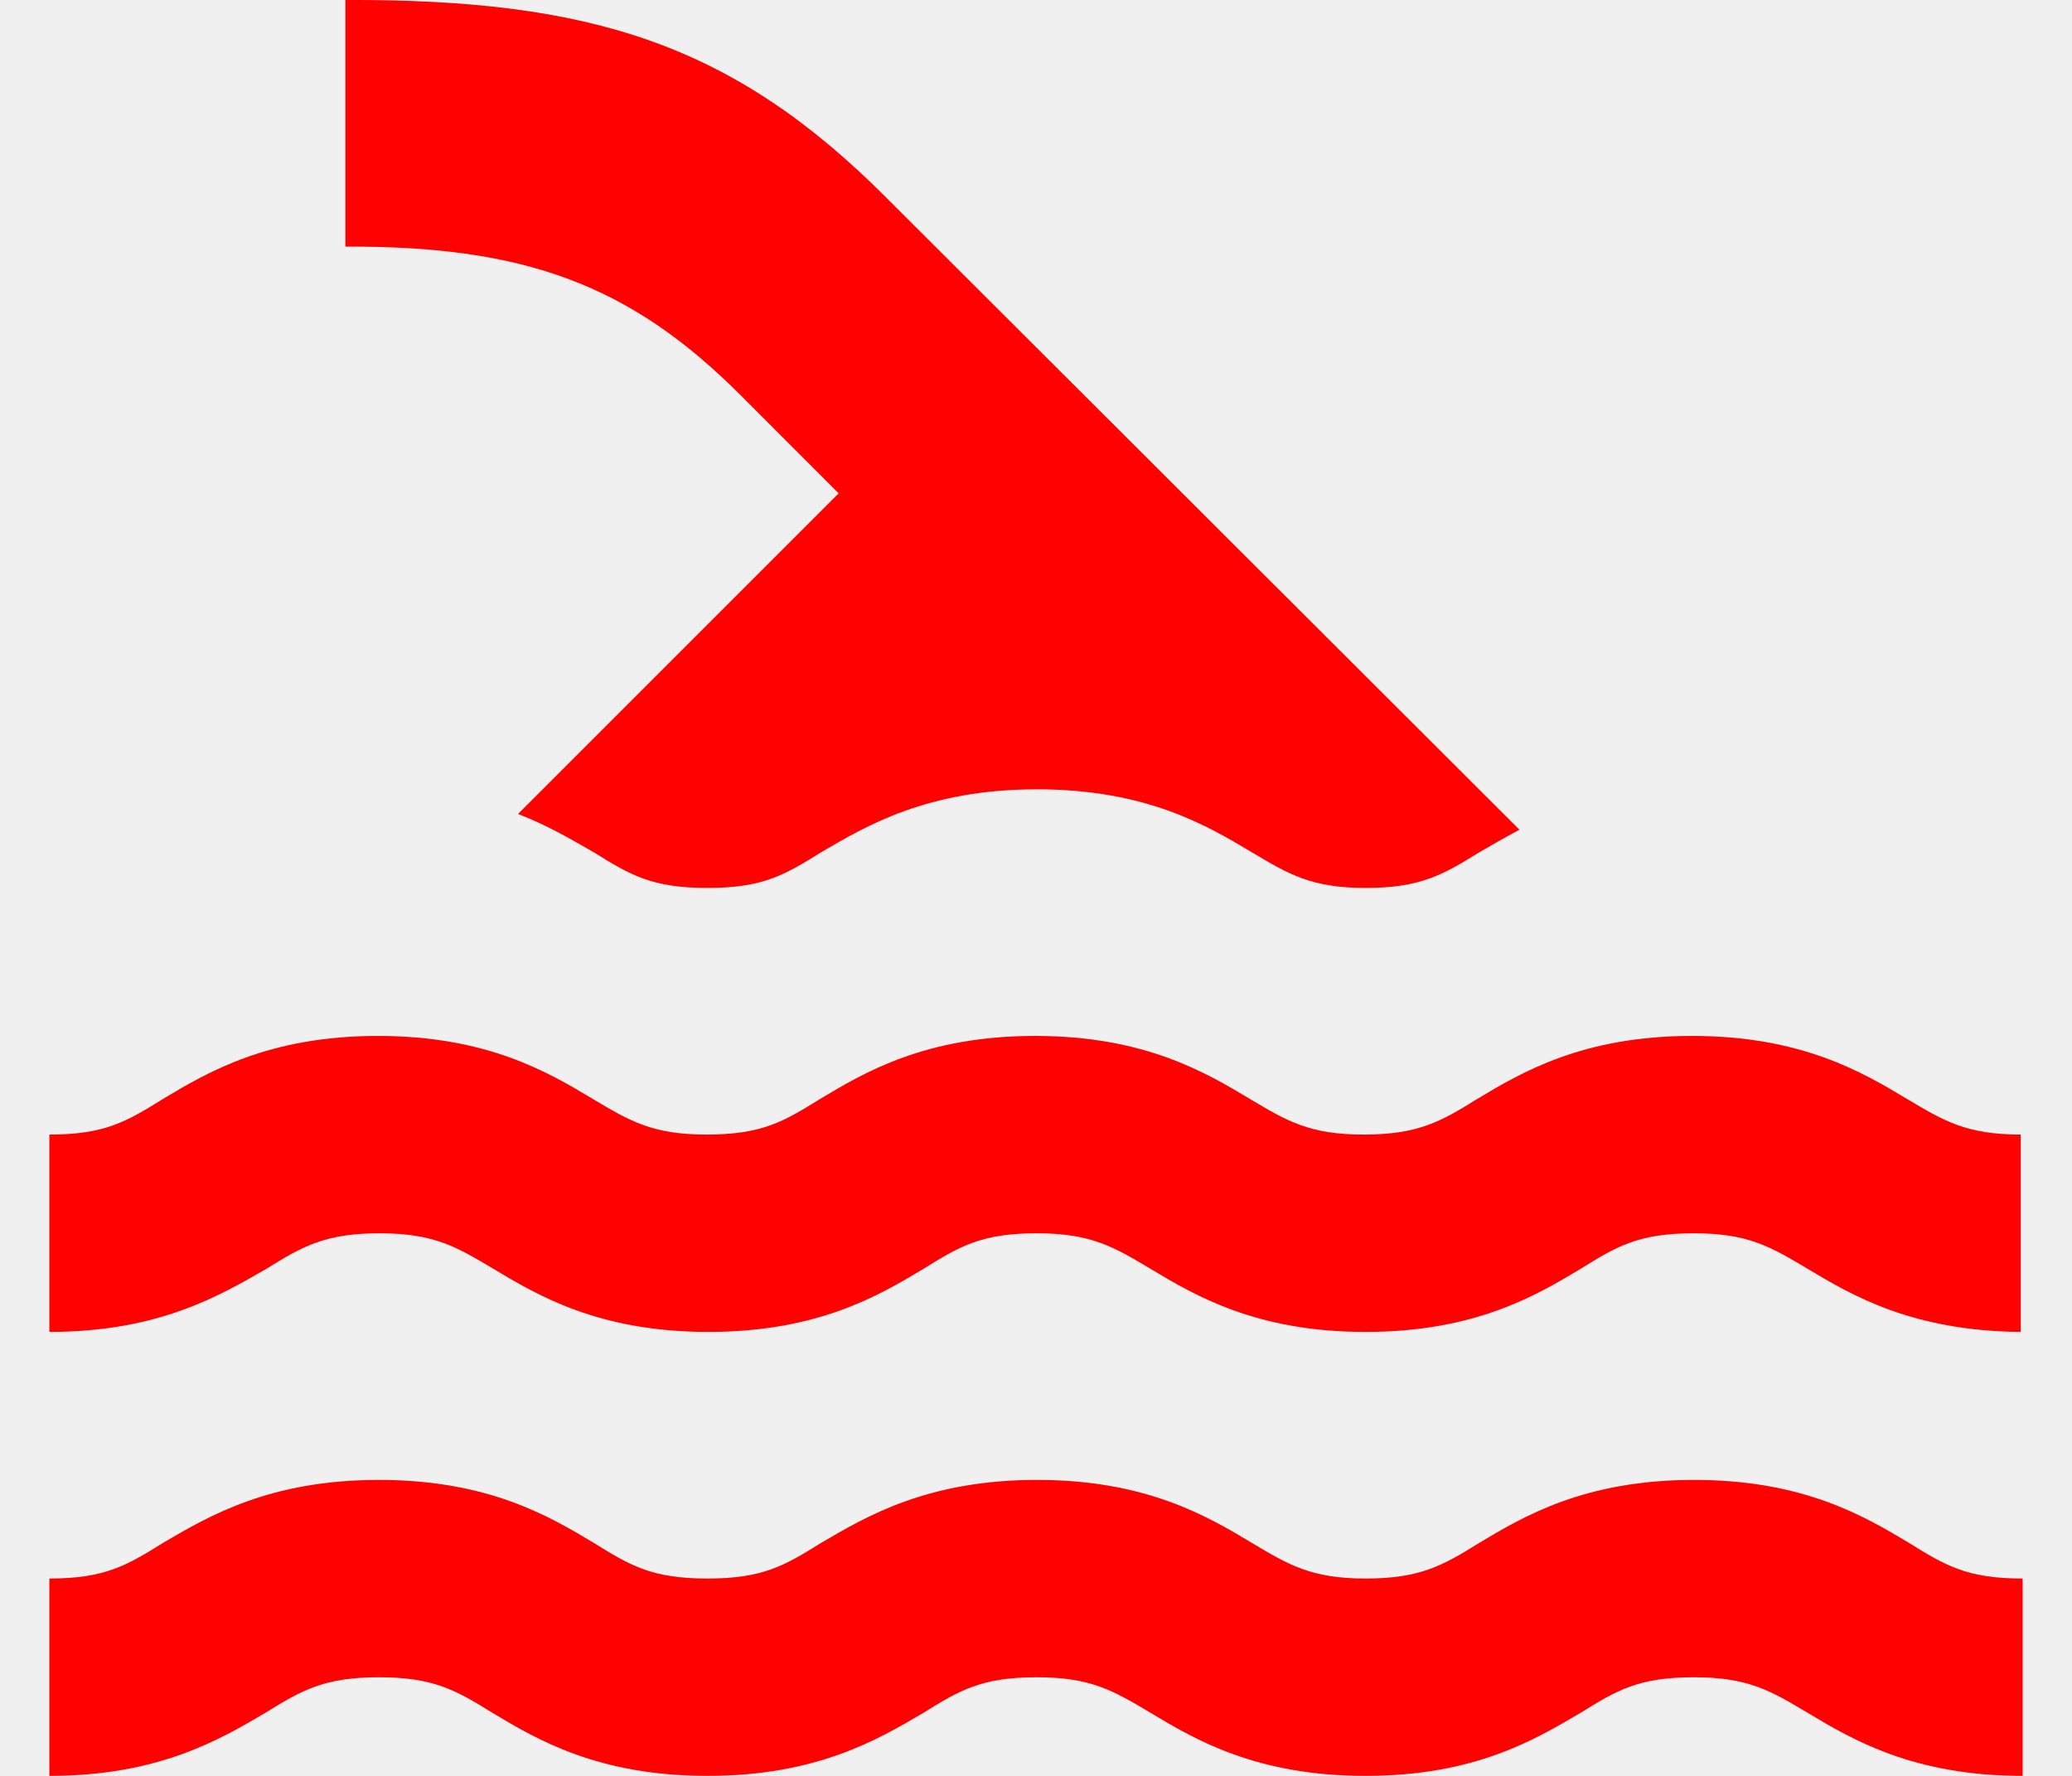
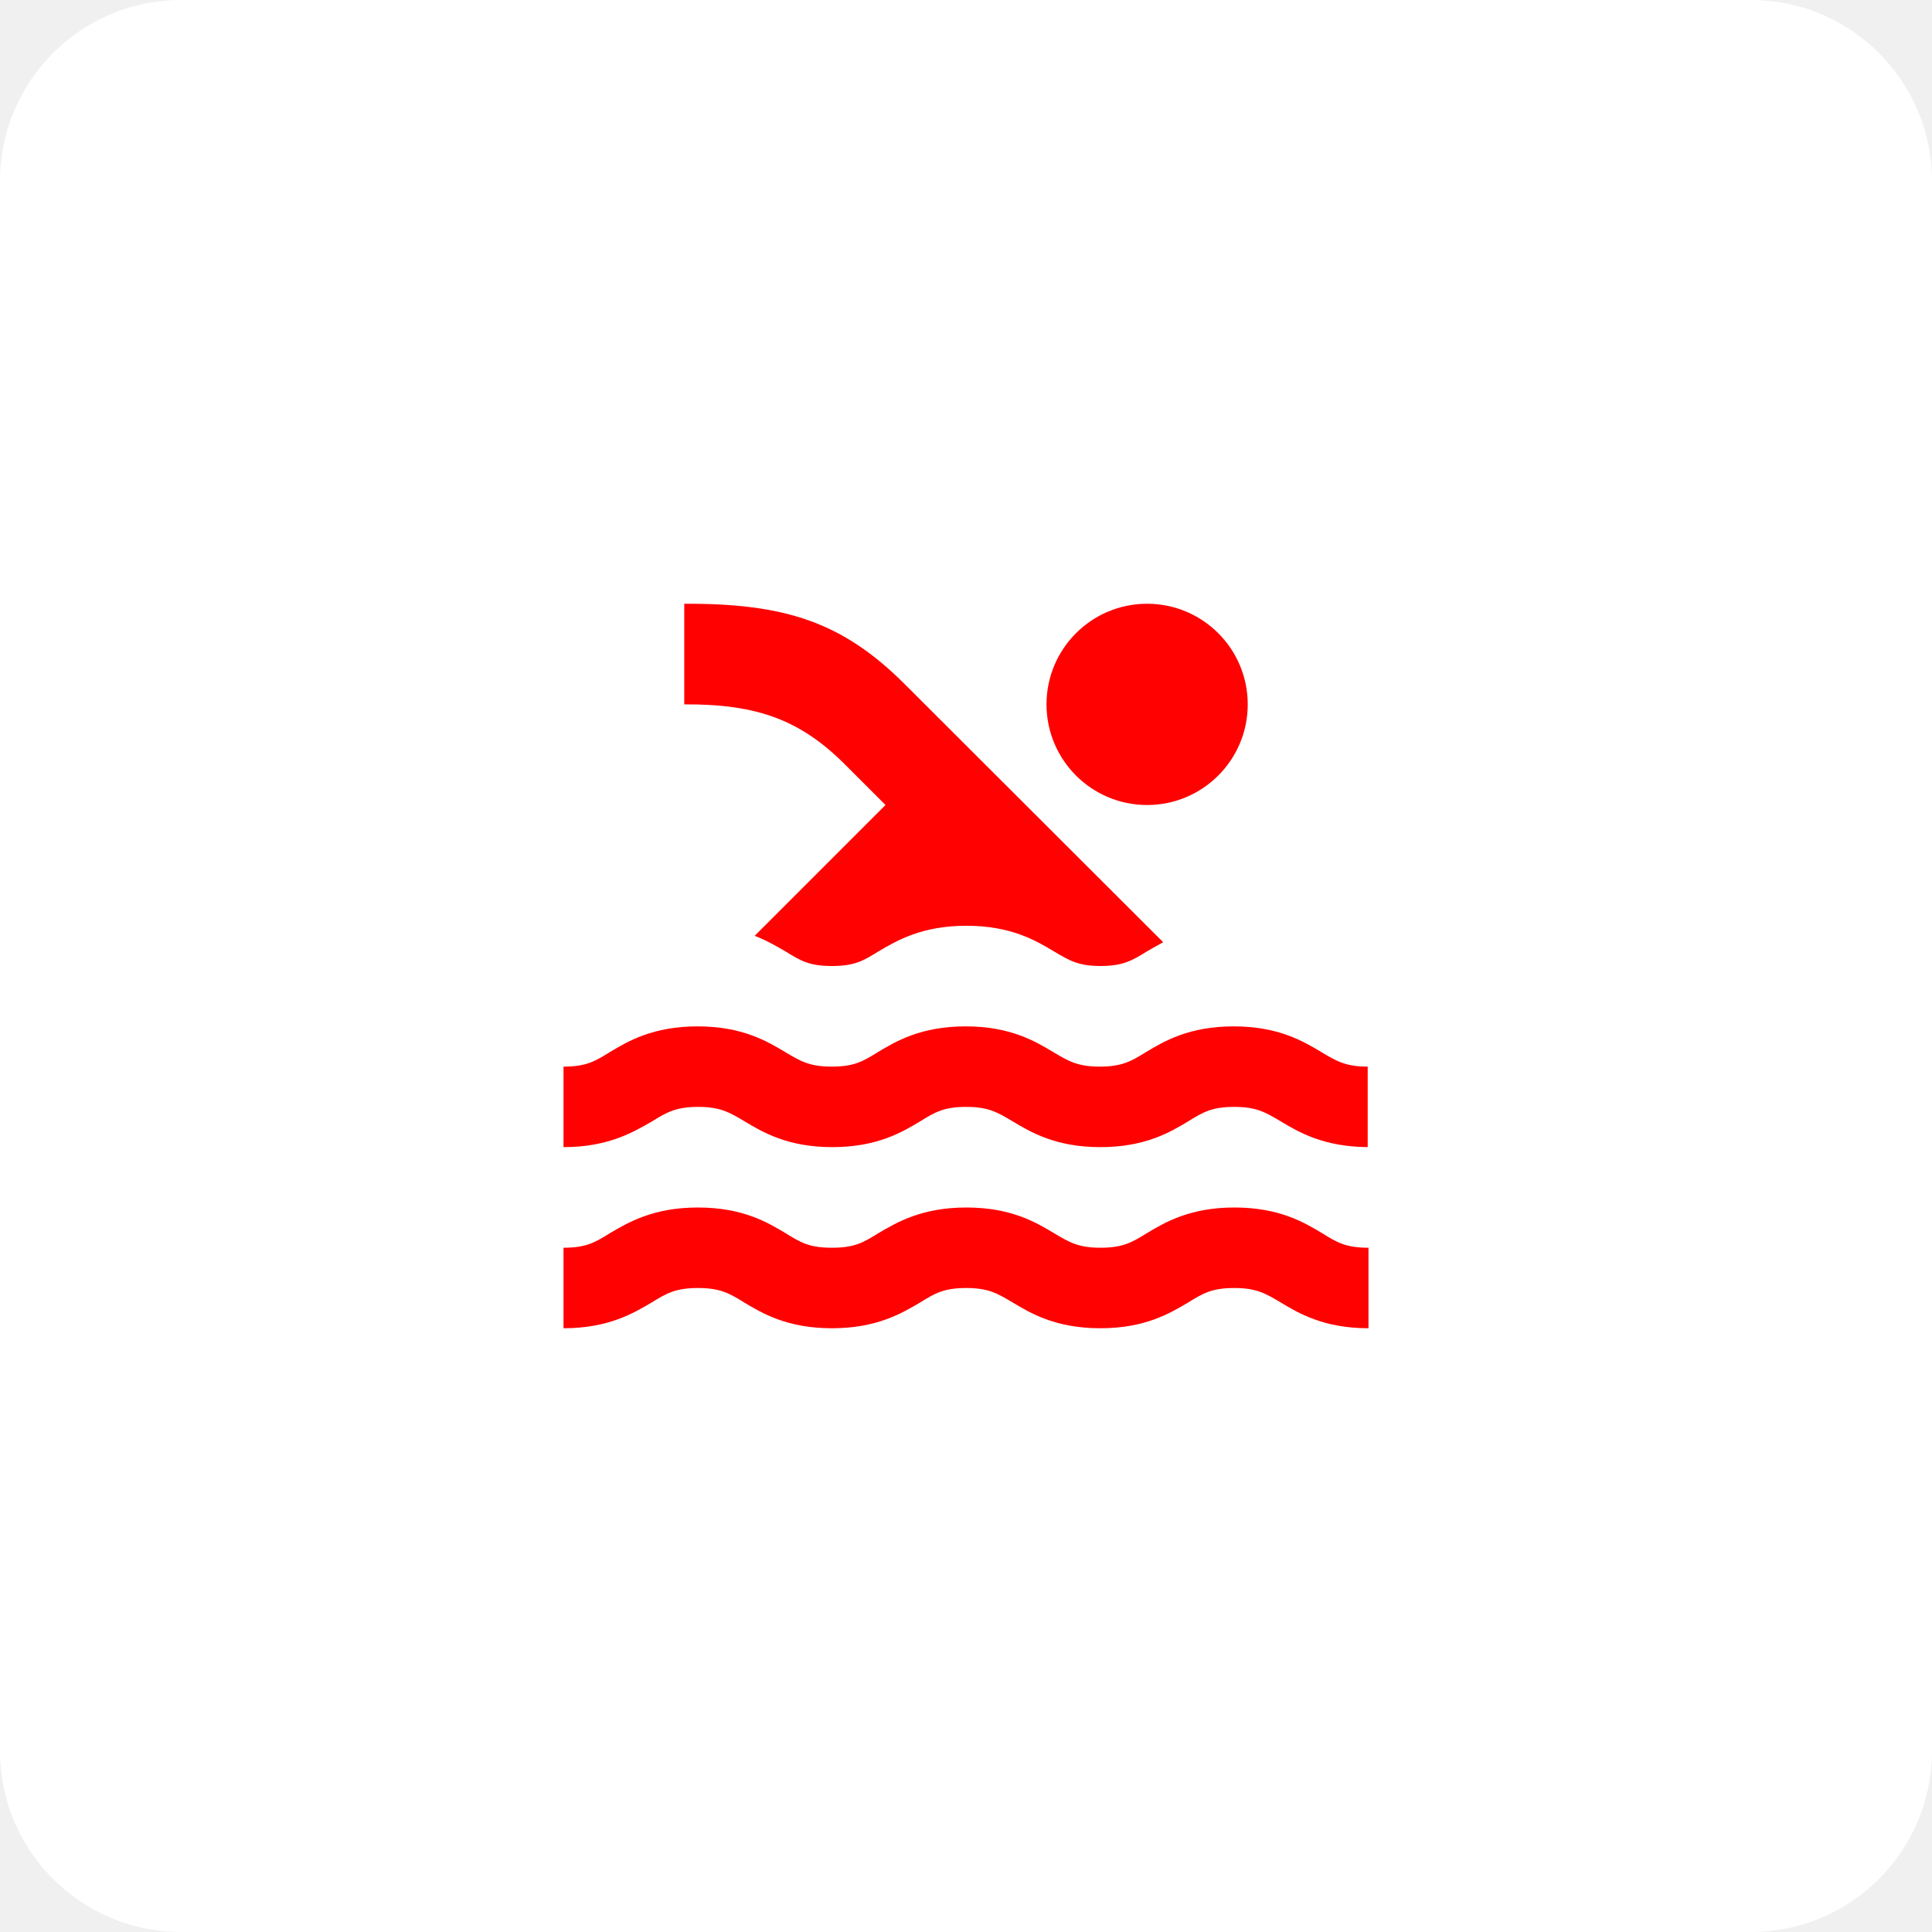
- <svg xmlns="http://www.w3.org/2000/svg" width="28" height="24" viewBox="0 0 28 24" fill="none">
-   <path d="M11.333 6.667L7 11C7.413 11.16 7.747 11.36 8.027 11.52C8.52 11.827 8.813 12 9.56 12C10.307 12 10.6 11.827 11.093 11.52C11.707 11.16 12.533 10.667 14.013 10.667C15.493 10.667 16.32 11.16 16.92 11.52C17.413 11.813 17.72 12 18.453 12C19.187 12 19.493 11.827 19.987 11.52C20.147 11.427 20.333 11.32 20.533 11.213L11.973 2.667C9.907 0.6 8 -0.013 4.667 -3.23596e-05V3.333C7.093 3.32 8.52 3.853 10 5.333L11.333 6.667ZM27.333 18H27.307H27.333ZM5.133 16.667C5.867 16.667 6.173 16.853 6.667 17.147C7.267 17.507 8.093 18 9.573 18C11.053 18 11.88 17.507 12.48 17.147C12.973 16.84 13.267 16.667 14.013 16.667C14.747 16.667 15.053 16.853 15.547 17.147C16.147 17.507 16.973 18 18.453 18C19.933 18 20.76 17.507 21.36 17.147C21.853 16.84 22.147 16.667 22.893 16.667C23.627 16.667 23.933 16.853 24.427 17.147C25.027 17.507 25.84 17.987 27.307 18V15.333C26.573 15.333 26.267 15.147 25.773 14.853C25.173 14.493 24.347 14 22.867 14C21.387 14 20.56 14.493 19.96 14.853C19.467 15.16 19.16 15.333 18.427 15.333C17.693 15.333 17.387 15.147 16.893 14.853C16.293 14.493 15.467 14 13.987 14C12.507 14 11.68 14.493 11.08 14.853C10.587 15.16 10.293 15.333 9.547 15.333C8.813 15.333 8.507 15.147 8.013 14.853C7.413 14.493 6.587 14 5.107 14C3.627 14 2.8 14.493 2.2 14.853C1.707 15.16 1.413 15.333 0.667 15.333V18C2.147 18 2.973 17.507 3.6 17.147C4.093 16.84 4.4 16.667 5.133 16.667ZM22.893 20C21.413 20 20.587 20.493 19.987 20.853C19.493 21.16 19.187 21.333 18.453 21.333C17.72 21.333 17.413 21.147 16.92 20.853C16.32 20.493 15.493 20 14.013 20C12.533 20 11.707 20.493 11.093 20.853C10.6 21.16 10.307 21.333 9.56 21.333C8.813 21.333 8.52 21.16 8.027 20.853C7.427 20.493 6.6 20 5.12 20C3.64 20 2.813 20.493 2.2 20.853C1.707 21.16 1.413 21.333 0.667 21.333V24C2.147 24 2.973 23.507 3.587 23.147C4.08 22.84 4.387 22.667 5.12 22.667C5.853 22.667 6.16 22.84 6.653 23.147C7.253 23.507 8.08 24 9.56 24C11.04 24 11.867 23.507 12.48 23.147C12.973 22.84 13.267 22.667 14.013 22.667C14.747 22.667 15.053 22.853 15.547 23.147C16.147 23.507 16.973 24 18.453 24C19.933 24 20.747 23.507 21.36 23.147C21.853 22.84 22.147 22.667 22.893 22.667C23.627 22.667 23.933 22.853 24.427 23.147C25.027 23.507 25.853 24 27.333 24V21.333C26.587 21.333 26.293 21.16 25.8 20.853C25.2 20.493 24.373 20 22.893 20Z" fill="#FF0101" />
+ <svg xmlns="http://www.w3.org/2000/svg" width="64" height="64" viewBox="0 0 64 64" fill="none">
+   <rect width="64" height="64" rx="6" fill="white" />
+   <path d="M29.333 26.667L25 31C25.413 31.16 25.747 31.36 26.027 31.52C26.52 31.827 26.813 32 27.56 32C28.307 32 28.6 31.827 29.093 31.52C29.707 31.16 30.533 30.667 32.013 30.667C33.493 30.667 34.32 31.16 34.92 31.52C35.413 31.813 35.72 32 36.453 32C37.187 32 37.493 31.827 37.987 31.52C38.147 31.427 38.333 31.32 38.533 31.213L29.973 22.667C27.907 20.6 26 19.987 22.667 20V23.333C25.093 23.32 26.52 23.853 28 25.333L29.333 26.667ZM45.333 38H45.307H45.333ZM23.133 36.667C23.867 36.667 24.173 36.853 24.667 37.147C25.267 37.507 26.093 38 27.573 38C29.053 38 29.88 37.507 30.48 37.147C30.973 36.84 31.267 36.667 32.013 36.667C32.747 36.667 33.053 36.853 33.547 37.147C34.147 37.507 34.973 38 36.453 38C37.933 38 38.76 37.507 39.36 37.147C39.853 36.84 40.147 36.667 40.893 36.667C41.627 36.667 41.933 36.853 42.427 37.147C43.027 37.507 43.84 37.987 45.307 38V35.333C44.573 35.333 44.267 35.147 43.773 34.853C43.173 34.493 42.347 34 40.867 34C39.387 34 38.56 34.493 37.96 34.853C37.467 35.16 37.16 35.333 36.427 35.333C35.693 35.333 35.387 35.147 34.893 34.853C34.293 34.493 33.467 34 31.987 34C30.507 34 29.68 34.493 29.08 34.853C28.587 35.16 28.293 35.333 27.547 35.333C26.813 35.333 26.507 35.147 26.013 34.853C25.413 34.493 24.587 34 23.107 34C21.627 34 20.8 34.493 20.2 34.853C19.707 35.16 19.413 35.333 18.667 35.333V38C20.147 38 20.973 37.507 21.6 37.147C22.093 36.84 22.4 36.667 23.133 36.667ZM40.893 40C39.413 40 38.587 40.493 37.987 40.853C37.493 41.16 37.187 41.333 36.453 41.333C35.72 41.333 35.413 41.147 34.92 40.853C34.32 40.493 33.493 40 32.013 40C30.533 40 29.707 40.493 29.093 40.853C28.6 41.16 28.307 41.333 27.56 41.333C26.813 41.333 26.52 41.16 26.027 40.853C25.427 40.493 24.6 40 23.12 40C21.64 40 20.813 40.493 20.2 40.853C19.707 41.16 19.413 41.333 18.667 41.333V44C20.147 44 20.973 43.507 21.587 43.147C22.08 42.84 22.387 42.667 23.12 42.667C23.853 42.667 24.16 42.84 24.653 43.147C25.253 43.507 26.08 44 27.56 44C29.04 44 29.867 43.507 30.48 43.147C30.973 42.84 31.267 42.667 32.013 42.667C32.747 42.667 33.053 42.853 33.547 43.147C34.147 43.507 34.973 44 36.453 44C37.933 44 38.747 43.507 39.36 43.147C39.853 42.84 40.147 42.667 40.893 42.667C41.627 42.667 41.933 42.853 42.427 43.147C43.027 43.507 43.853 44 45.333 44V41.333C44.587 41.333 44.293 41.16 43.8 40.853C43.2 40.493 42.373 40 40.893 40Z" fill="#FF0101" />
+   <path d="M38 26.667C39.841 26.667 41.333 25.174 41.333 23.333C41.333 21.492 39.841 20 38 20C36.159 20 34.667 21.492 34.667 23.333C34.667 25.174 36.159 26.667 38 26.667Z" fill="#FF0101" />
</svg>
